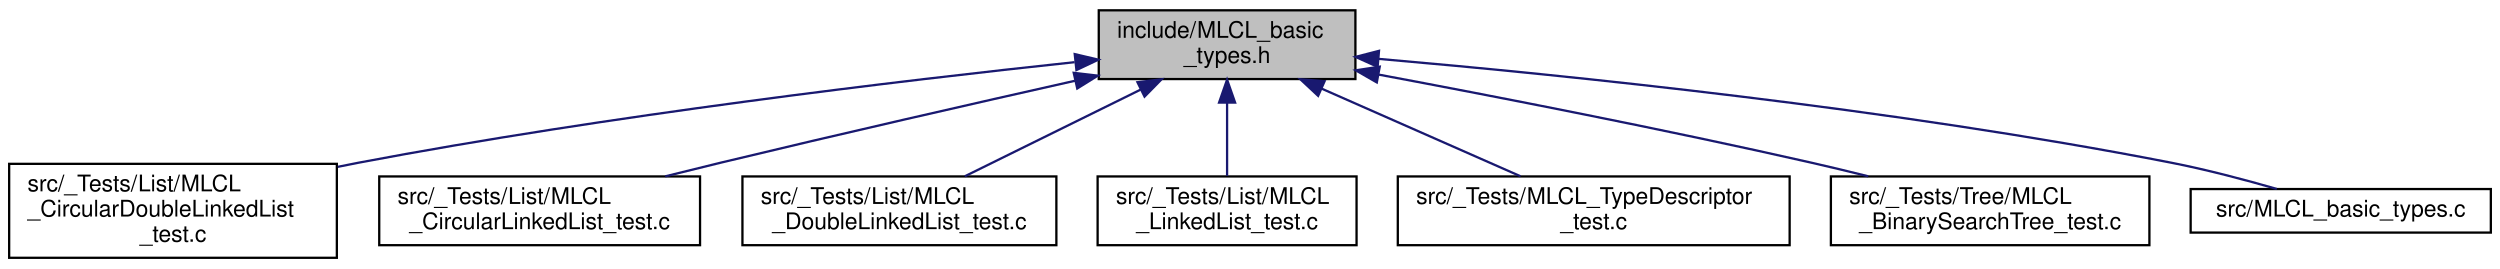
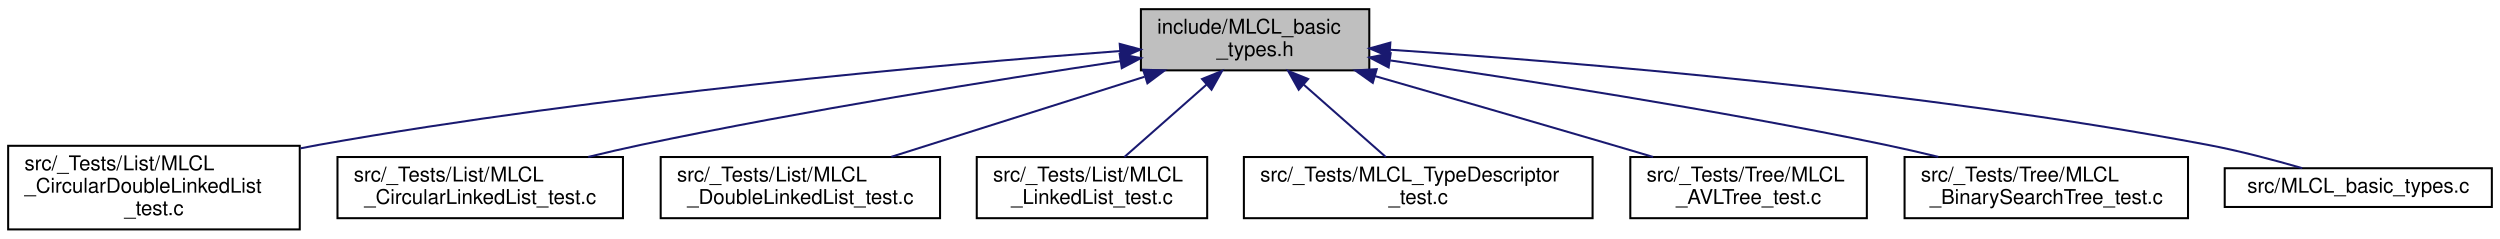
- <svg xmlns="http://www.w3.org/2000/svg" xmlns:xlink="http://www.w3.org/1999/xlink" width="1091pt" height="117pt" viewBox="0.00 0.00 1091.00 117.00">
+ <svg xmlns="http://www.w3.org/2000/svg" xmlns:xlink="http://www.w3.org/1999/xlink" width="1226pt" height="117pt" viewBox="0.00 0.00 1226.00 117.00">
  <g id="graph0" class="graph" transform="scale(1 1) rotate(0) translate(4 113)">
    <g id="node1" class="node">
      <g id="a_node1">
        <a xlink:title=" ">
-           <polygon fill="#bfbfbf" stroke="black" points="475.5,-78.5 475.5,-108.5 587.5,-108.5 587.5,-78.5 475.5,-78.5" />
-           <text text-anchor="start" x="483.5" y="-96.5" font-family="Helvetica,sans-Serif" font-size="10.00">include/MLCL_basic</text>
-           <text text-anchor="middle" x="531.5" y="-85.5" font-family="Helvetica,sans-Serif" font-size="10.00">_types.h</text>
+           <polygon fill="#bfbfbf" stroke="black" points="555.5,-78.5 555.5,-108.5 667.5,-108.5 667.5,-78.5 555.5,-78.5" />
+           <text text-anchor="start" x="563.5" y="-96.5" font-family="Helvetica,sans-Serif" font-size="10.00">include/MLCL_basic</text>
+           <text text-anchor="middle" x="611.5" y="-85.5" font-family="Helvetica,sans-Serif" font-size="10.00">_types.h</text>
        </a>
      </g>
    </g>
    <g id="node2" class="node">
      <g id="a_node2">
        <a xlink:href="_m_l_c_l___circular_double_linked_list__test_8c.html" target="_top" xlink:title=" ">
          <polygon fill="none" stroke="black" points="0,-0.5 0,-41.5 143,-41.5 143,-0.5 0,-0.5" />
          <text text-anchor="start" x="8" y="-29.5" font-family="Helvetica,sans-Serif" font-size="10.00">src/_Tests/List/MLCL</text>
          <text text-anchor="start" x="8" y="-18.5" font-family="Helvetica,sans-Serif" font-size="10.00">_CircularDoubleLinkedList</text>
          <text text-anchor="middle" x="71.5" y="-7.5" font-family="Helvetica,sans-Serif" font-size="10.00">_test.c</text>
        </a>
      </g>
    </g>
    <g id="edge1" class="edge">
-       <path fill="none" stroke="midnightblue" d="M464.96,-85.87C389,-77.78 261.2,-62.6 152.5,-42 149.51,-41.43 146.47,-40.83 143.4,-40.19" />
-       <polygon fill="midnightblue" stroke="midnightblue" points="465.01,-89.39 475.32,-86.96 465.75,-82.43 465.01,-89.39" />
+       <path fill="none" stroke="midnightblue" d="M545.33,-87.99C455.76,-81.25 291.21,-66.64 152.5,-42 149.51,-41.47 146.46,-40.89 143.38,-40.27" />
+       <polygon fill="midnightblue" stroke="midnightblue" points="545.11,-91.48 555.34,-88.73 545.63,-84.5 545.11,-91.48" />
    </g>
    <g id="node3" class="node">
      <g id="a_node3">
        <a xlink:href="_m_l_c_l___circular_linked_list__test_8c.html" target="_top" xlink:title=" ">
          <polygon fill="none" stroke="black" points="161.5,-6 161.5,-36 301.5,-36 301.5,-6 161.5,-6" />
          <text text-anchor="start" x="169.5" y="-24" font-family="Helvetica,sans-Serif" font-size="10.00">src/_Tests/List/MLCL</text>
          <text text-anchor="middle" x="231.5" y="-13" font-family="Helvetica,sans-Serif" font-size="10.00">_CircularLinkedList_test.c</text>
        </a>
      </g>
    </g>
    <g id="edge2" class="edge">
-       <path fill="none" stroke="midnightblue" d="M465.11,-77.75C421.18,-67.89 362.33,-54.48 310.5,-42 302.66,-40.11 294.39,-38.07 286.28,-36.04" />
-       <polygon fill="midnightblue" stroke="midnightblue" points="464.57,-81.22 475.1,-79.99 466.11,-74.39 464.57,-81.22" />
+       <path fill="none" stroke="midnightblue" d="M545.58,-83.03C484.4,-73.86 390.93,-58.9 310.5,-42 302.05,-40.23 293.15,-38.16 284.48,-36.05" />
+       <polygon fill="midnightblue" stroke="midnightblue" points="545.08,-86.49 555.49,-84.5 546.12,-79.57 545.08,-86.49" />
    </g>
    <g id="node4" class="node">
      <g id="a_node4">
        <a xlink:href="_m_l_c_l___double_linked_list__test_8c.html" target="_top" xlink:title=" ">
          <polygon fill="none" stroke="black" points="320,-6 320,-36 457,-36 457,-6 320,-6" />
          <text text-anchor="start" x="328" y="-24" font-family="Helvetica,sans-Serif" font-size="10.00">src/_Tests/List/MLCL</text>
          <text text-anchor="middle" x="388.5" y="-13" font-family="Helvetica,sans-Serif" font-size="10.00">_DoubleLinkedList_test.c</text>
        </a>
      </g>
    </g>
    <g id="edge3" class="edge">
-       <path fill="none" stroke="midnightblue" d="M493.72,-73.87C469.68,-62.02 439.05,-46.92 417.04,-36.07" />
-       <polygon fill="midnightblue" stroke="midnightblue" points="492.39,-77.12 502.91,-78.4 495.48,-70.84 492.39,-77.12" />
+       <path fill="none" stroke="midnightblue" d="M557.28,-75.36C519.2,-63.32 468.88,-47.41 433.12,-36.11" />
+       <polygon fill="midnightblue" stroke="midnightblue" points="556.59,-78.81 567.18,-78.49 558.7,-72.14 556.59,-78.81" />
    </g>
    <g id="node5" class="node">
      <g id="a_node5">
        <a xlink:href="_m_l_c_l___linked_list__test_8c.html" target="_top" xlink:title=" ">
          <polygon fill="none" stroke="black" points="475,-6 475,-36 588,-36 588,-6 475,-6" />
          <text text-anchor="start" x="483" y="-24" font-family="Helvetica,sans-Serif" font-size="10.00">src/_Tests/List/MLCL</text>
          <text text-anchor="middle" x="531.5" y="-13" font-family="Helvetica,sans-Serif" font-size="10.00">_LinkedList_test.c</text>
        </a>
      </g>
    </g>
    <g id="edge4" class="edge">
-       <path fill="none" stroke="midnightblue" d="M531.5,-68.23C531.5,-57.57 531.5,-45.41 531.5,-36.25" />
-       <polygon fill="midnightblue" stroke="midnightblue" points="528,-68.23 531.5,-78.23 535,-68.23 528,-68.23" />
+       <path fill="none" stroke="midnightblue" d="M587.63,-71.46C574.63,-60 558.89,-46.14 547.39,-36" />
+       <polygon fill="midnightblue" stroke="midnightblue" points="585.49,-74.25 595.31,-78.23 590.12,-69 585.49,-74.25" />
    </g>
    <g id="node6" class="node">
      <g id="a_node6">
        <a xlink:href="_m_l_c_l___type_descriptor__test_8c.html" target="_top" xlink:title=" ">
          <polygon fill="none" stroke="black" points="606,-6 606,-36 777,-36 777,-6 606,-6" />
          <text text-anchor="start" x="614" y="-24" font-family="Helvetica,sans-Serif" font-size="10.00">src/_Tests/MLCL_TypeDescriptor</text>
          <text text-anchor="middle" x="691.5" y="-13" font-family="Helvetica,sans-Serif" font-size="10.00">_test.c</text>
        </a>
      </g>
    </g>
    <g id="edge5" class="edge">
-       <path fill="none" stroke="midnightblue" d="M572.71,-74.34C599.76,-62.42 634.61,-47.07 659.56,-36.07" />
-       <polygon fill="midnightblue" stroke="midnightblue" points="571.23,-71.17 563.49,-78.4 574.06,-77.57 571.23,-71.17" />
+       <path fill="none" stroke="midnightblue" d="M635.37,-71.46C648.37,-60 664.11,-46.14 675.61,-36" />
+       <polygon fill="midnightblue" stroke="midnightblue" points="632.88,-69 627.69,-78.23 637.51,-74.25 632.88,-69" />
    </g>
    <g id="node7" class="node">
      <g id="a_node7">
-         <a xlink:href="_m_l_c_l___binary_search_tree__test_8c.html" target="_top" xlink:title=" ">
-           <polygon fill="none" stroke="black" points="795,-6 795,-36 934,-36 934,-6 795,-6" />
-           <text text-anchor="start" x="803" y="-24" font-family="Helvetica,sans-Serif" font-size="10.00">src/_Tests/Tree/MLCL</text>
-           <text text-anchor="middle" x="864.5" y="-13" font-family="Helvetica,sans-Serif" font-size="10.00">_BinarySearchTree_test.c</text>
+         <a xlink:href="_m_l_c_l___a_v_l_tree__test_8c.html" target="_top" xlink:title=" ">
+           <polygon fill="none" stroke="black" points="795.5,-6 795.5,-36 911.5,-36 911.5,-6 795.5,-6" />
+           <text text-anchor="start" x="803.5" y="-24" font-family="Helvetica,sans-Serif" font-size="10.00">src/_Tests/Tree/MLCL</text>
+           <text text-anchor="middle" x="853.5" y="-13" font-family="Helvetica,sans-Serif" font-size="10.00">_AVLTree_test.c</text>
        </a>
      </g>
    </g>
    <g id="edge6" class="edge">
-       <path fill="none" stroke="midnightblue" d="M597.67,-80.44C649.27,-70.78 722.65,-56.5 786.5,-42 794.54,-40.17 803.02,-38.13 811.31,-36.06" />
-       <polygon fill="midnightblue" stroke="midnightblue" points="596.84,-77.03 587.65,-82.31 598.12,-83.91 596.84,-77.03" />
+       <path fill="none" stroke="midnightblue" d="M670.33,-75.67C704.31,-65.91 747.84,-53.35 786.5,-42 793.02,-40.09 799.9,-38.05 806.66,-36.04" />
+       <polygon fill="midnightblue" stroke="midnightblue" points="669.21,-72.35 660.57,-78.47 671.14,-79.08 669.21,-72.35" />
    </g>
    <g id="node8" class="node">
      <g id="a_node8">
-         <a xlink:href="_m_l_c_l__basic__types_8c.html" target="_top" xlink:title=" ">
-           <polygon fill="none" stroke="black" points="952,-11.5 952,-30.5 1083,-30.5 1083,-11.5 952,-11.5" />
-           <text text-anchor="middle" x="1017.5" y="-18.5" font-family="Helvetica,sans-Serif" font-size="10.00">src/MLCL_basic_types.c</text>
+         <a xlink:href="_m_l_c_l___binary_search_tree__test_8c.html" target="_top" xlink:title=" ">
+           <polygon fill="none" stroke="black" points="930,-6 930,-36 1069,-36 1069,-6 930,-6" />
+           <text text-anchor="start" x="938" y="-24" font-family="Helvetica,sans-Serif" font-size="10.00">src/_Tests/Tree/MLCL</text>
+           <text text-anchor="middle" x="999.5" y="-13" font-family="Helvetica,sans-Serif" font-size="10.00">_BinarySearchTree_test.c</text>
        </a>
      </g>
    </g>
    <g id="edge7" class="edge">
-       <path fill="none" stroke="midnightblue" d="M597.69,-87.3C679.46,-80.21 822.6,-65.62 943.5,-42 958.91,-38.99 975.84,-34.5 989.61,-30.54" />
-       <polygon fill="midnightblue" stroke="midnightblue" points="597.2,-83.83 587.54,-88.17 597.8,-90.81 597.2,-83.83" />
+       <path fill="none" stroke="midnightblue" d="M677.75,-83.36C740.53,-74.29 837.32,-59.29 920.5,-42 928.95,-40.24 937.86,-38.19 946.53,-36.08" />
+       <polygon fill="midnightblue" stroke="midnightblue" points="676.99,-79.93 667.59,-84.81 677.98,-86.86 676.99,-79.93" />
+     </g>
+     <g id="node9" class="node">
+       <g id="a_node9">
+         <a xlink:href="_m_l_c_l__basic__types_8c.html" target="_top" xlink:title=" ">
+           <polygon fill="none" stroke="black" points="1087,-11.5 1087,-30.5 1218,-30.5 1218,-11.5 1087,-11.5" />
+           <text text-anchor="middle" x="1152.5" y="-18.5" font-family="Helvetica,sans-Serif" font-size="10.00">src/MLCL_basic_types.c</text>
+         </a>
+       </g>
+     </g>
+     <g id="edge8" class="edge">
+       <path fill="none" stroke="midnightblue" d="M677.79,-88.6C768.75,-82.52 937.08,-68.59 1078.5,-42 1094.06,-39.07 1111.15,-34.55 1124.98,-30.54" />
+       <polygon fill="midnightblue" stroke="midnightblue" points="677.37,-85.12 667.63,-89.27 677.83,-92.11 677.37,-85.12" />
    </g>
  </g>
</svg>
